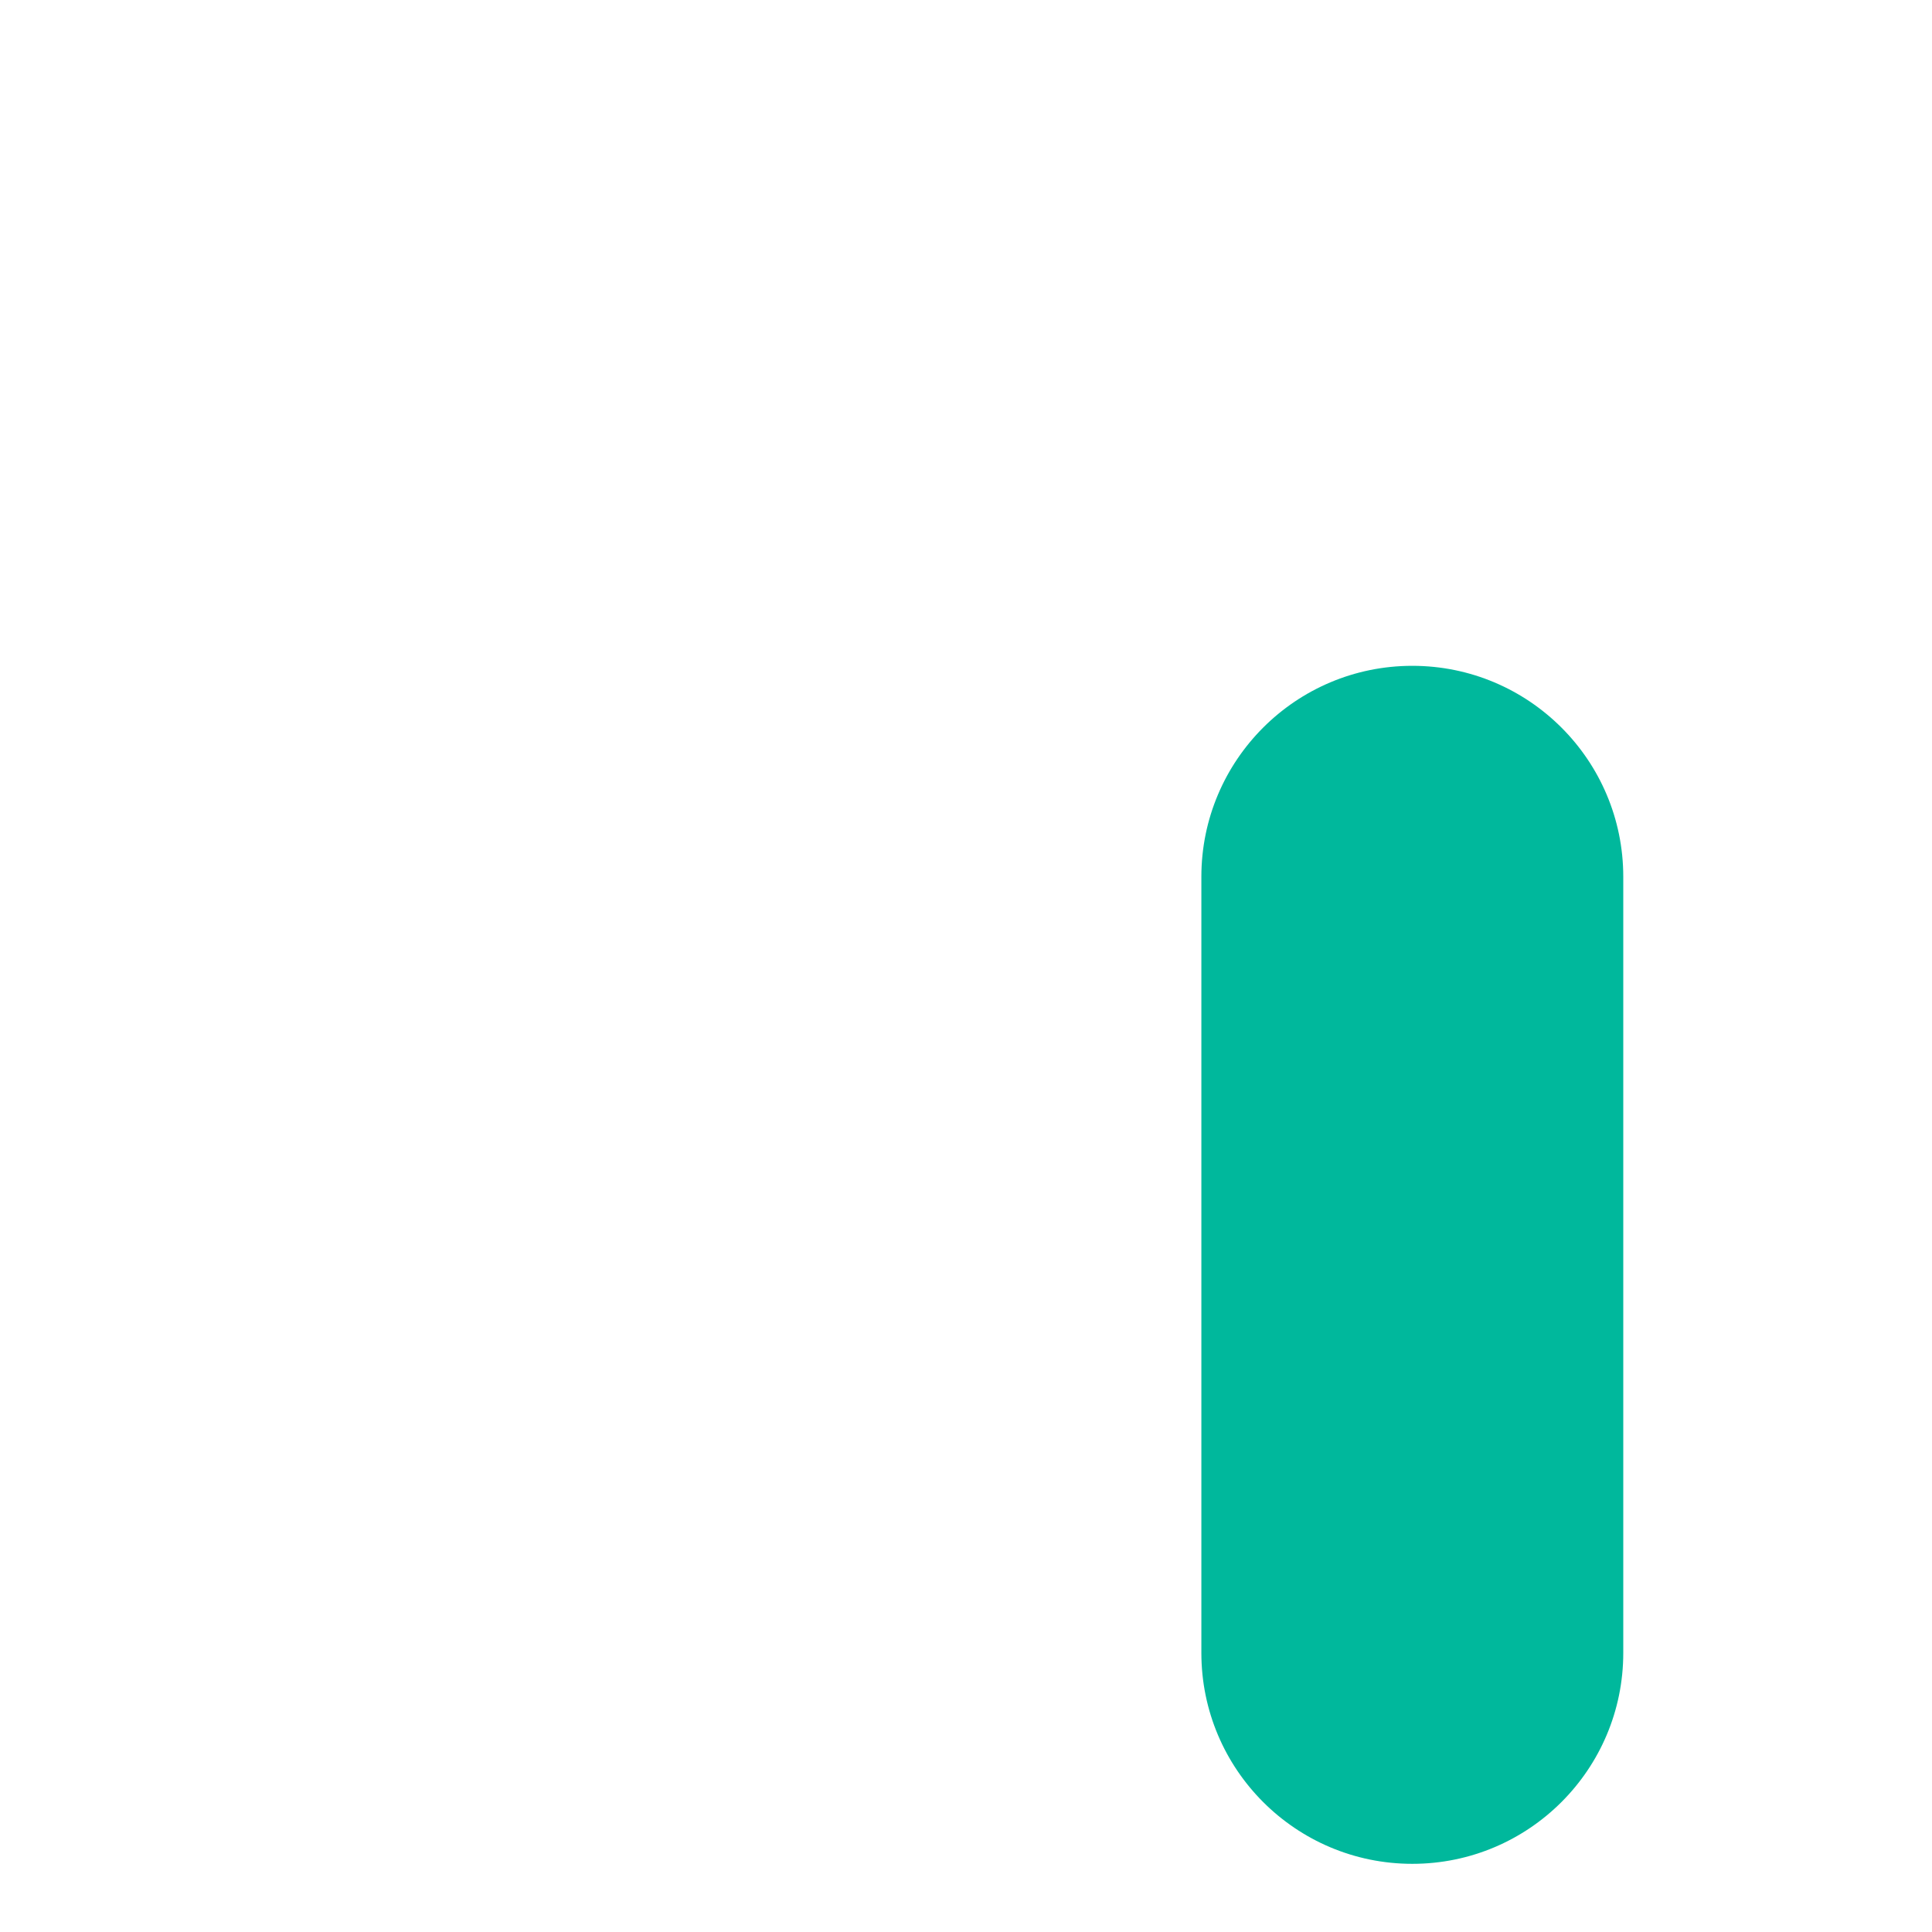
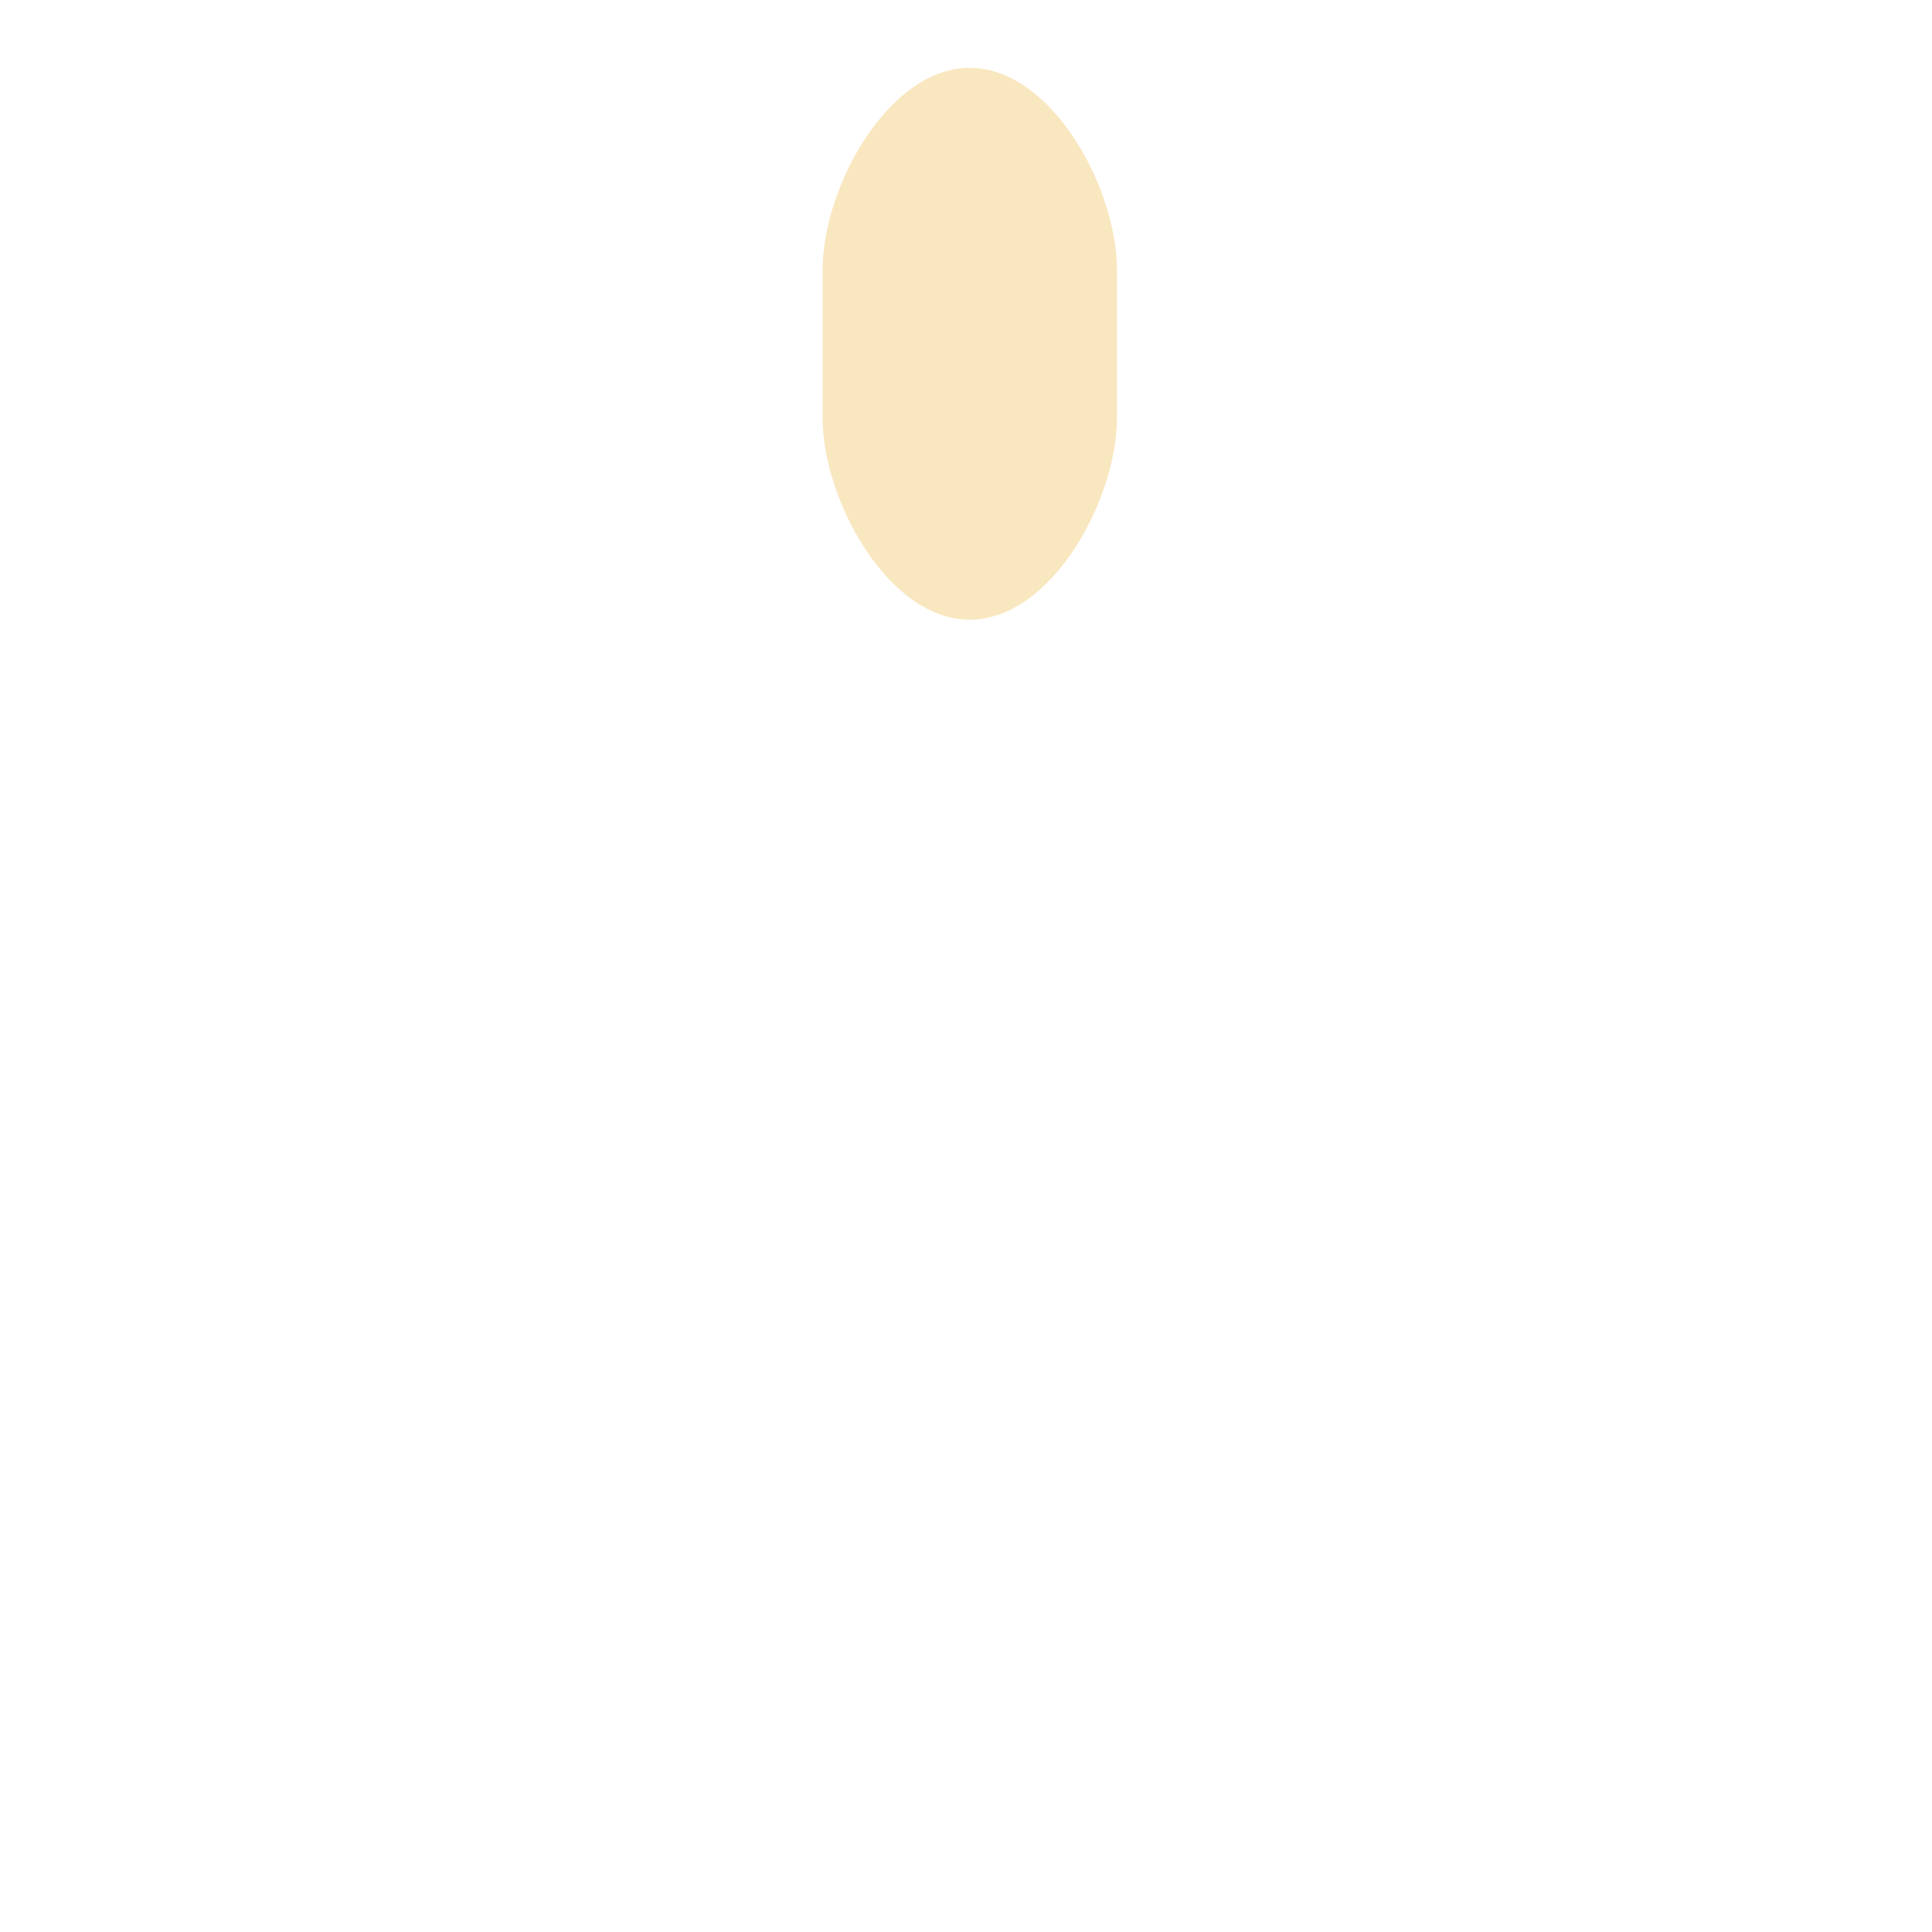
<svg xmlns="http://www.w3.org/2000/svg" version="1.1" x="0px" y="0px" viewBox="0 0 512 512" enable-background="new 0 0 512 512" xml:space="preserve">
  <g id="Layer_4">
-     <path fill="#00B89C" d="M374.279,493.934c-30.876,0-55.905-25.029-55.905-55.905V232.355c0-30.876,25.029-55.905,55.905-55.905   s55.905,25.029,55.905,55.905v205.674C430.184,468.904,405.155,493.934,374.279,493.934z" />
+     <path fill="#F9E7C0" d="M257,17.988c-21.685,0-39,31.801-39,53.486v39.264c0,21.685,17.315,53.486,39,53.486   c21.685,0,39-31.801,39-53.486V71.474C296,49.789,278.685,17.988,257,17.988z" />
  </g>
  <g id="Layer_1">
</g>
</svg>
